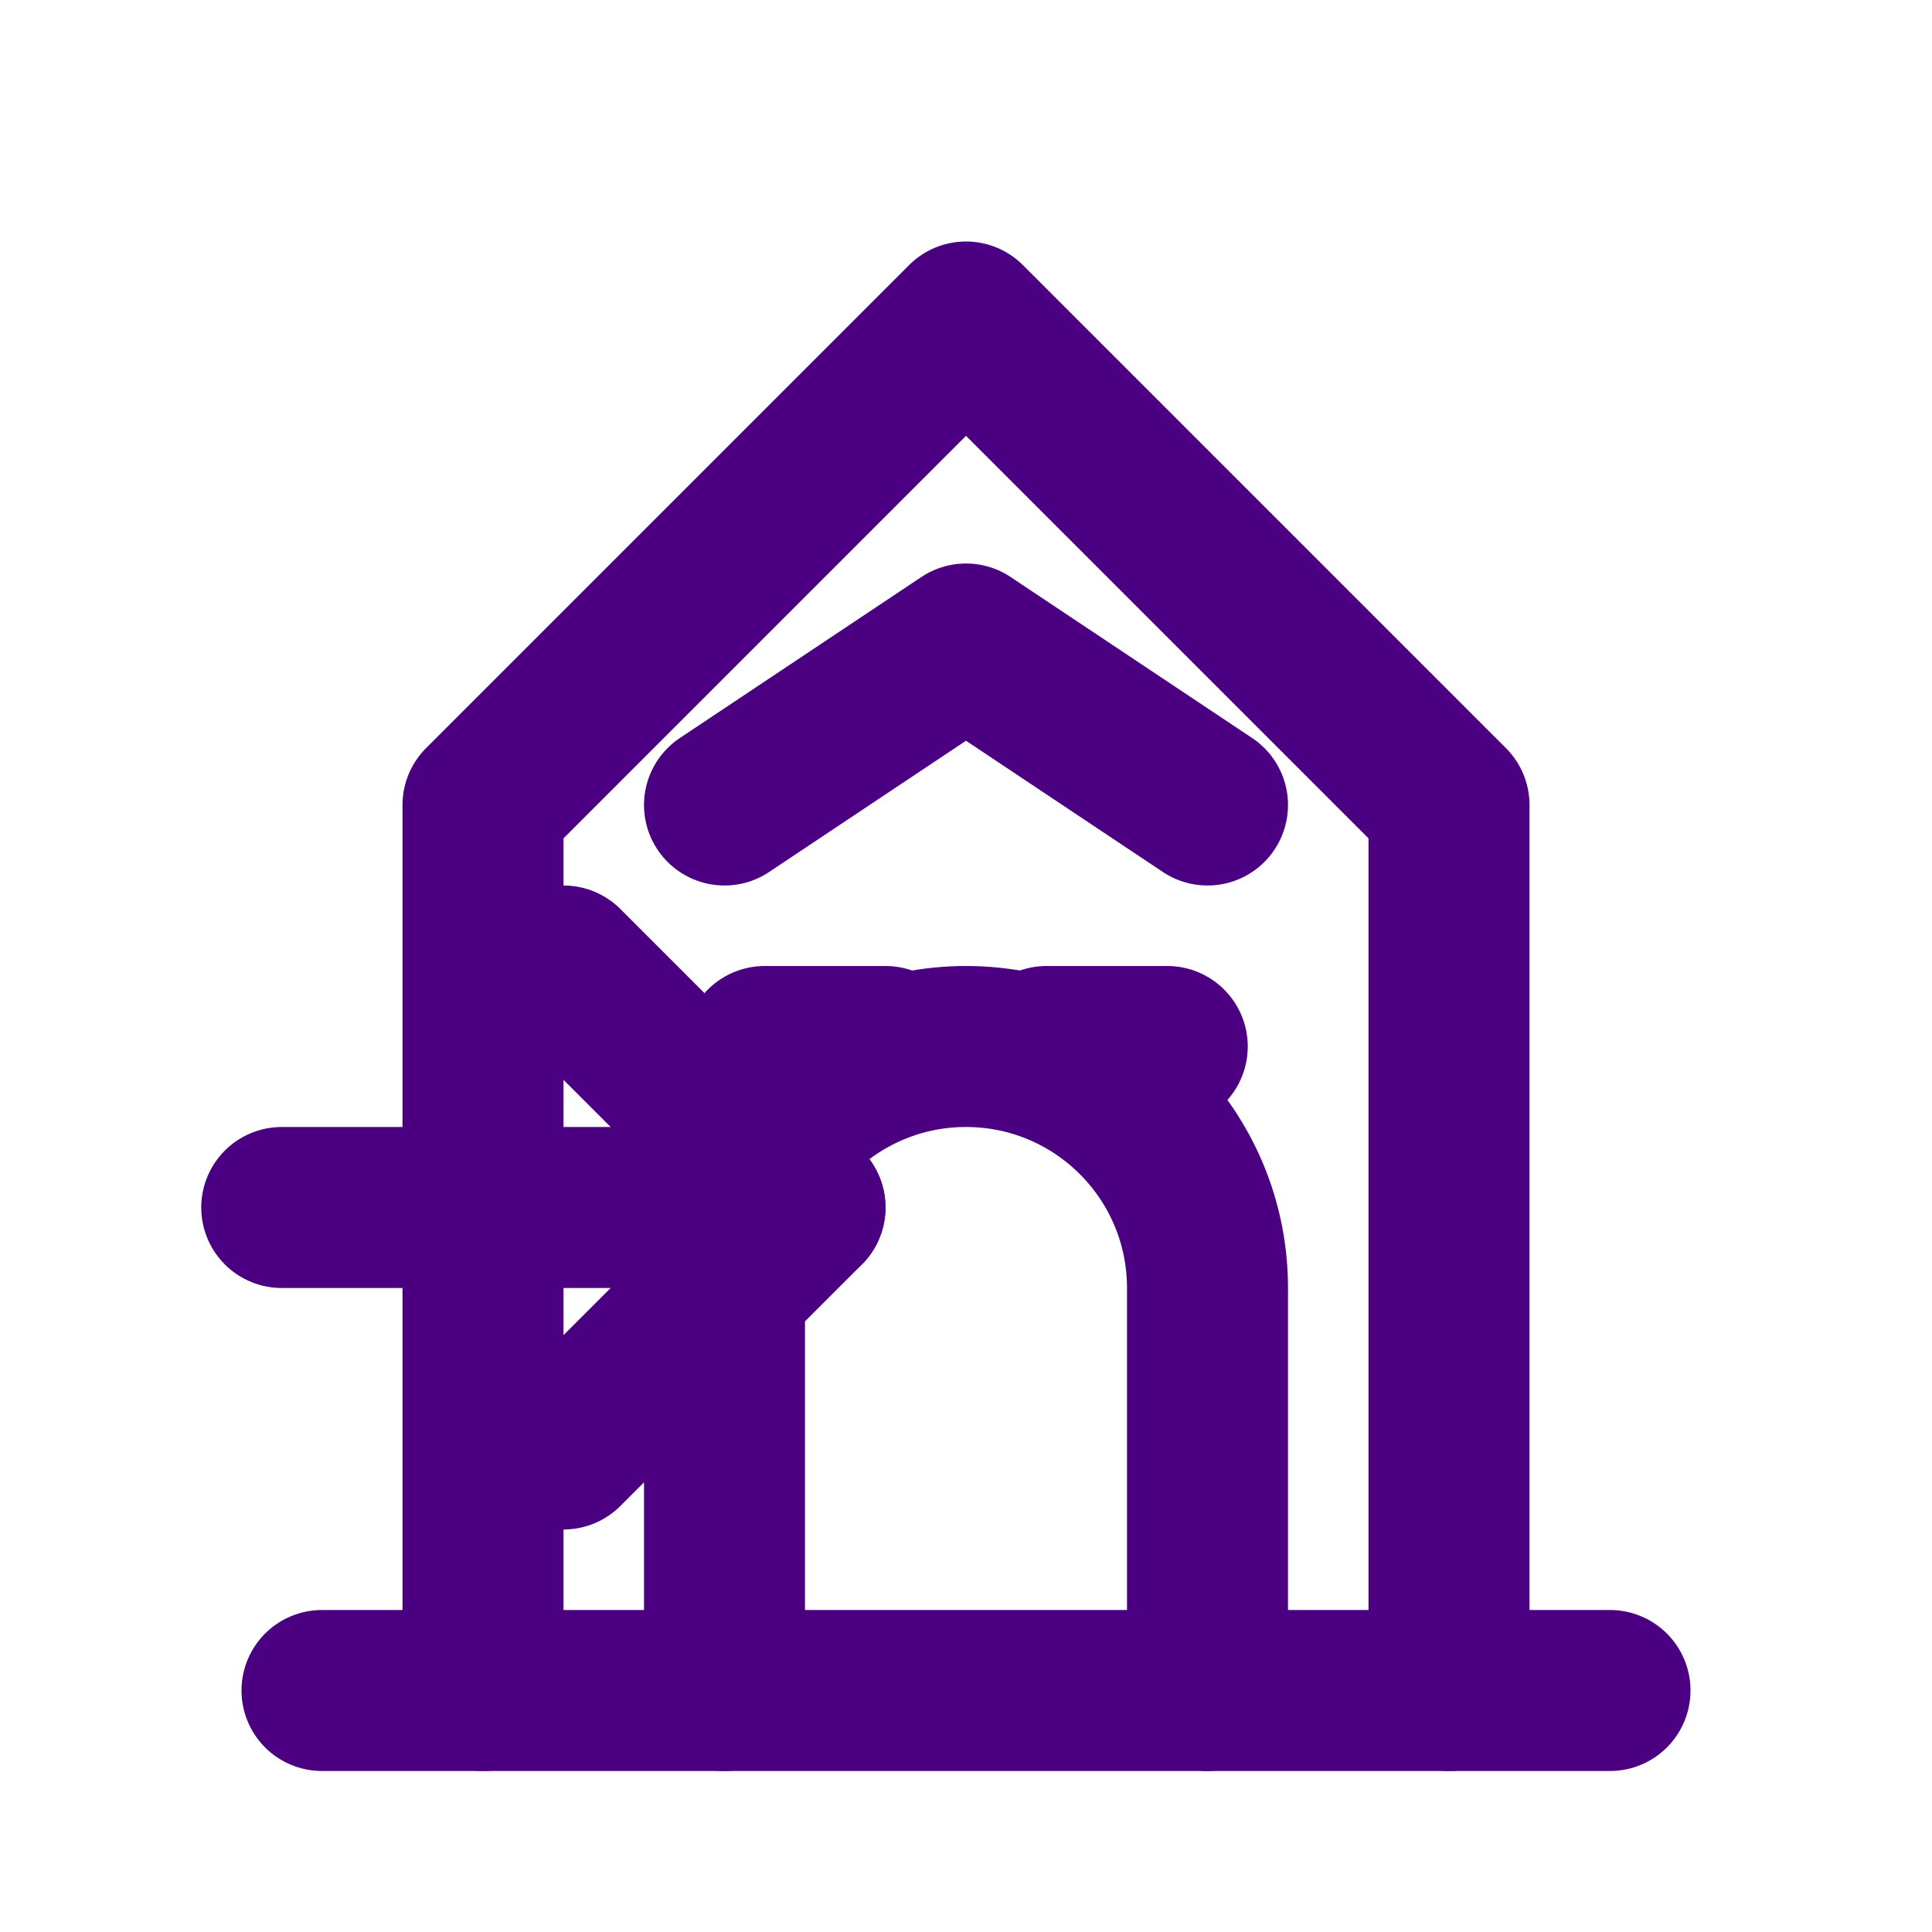
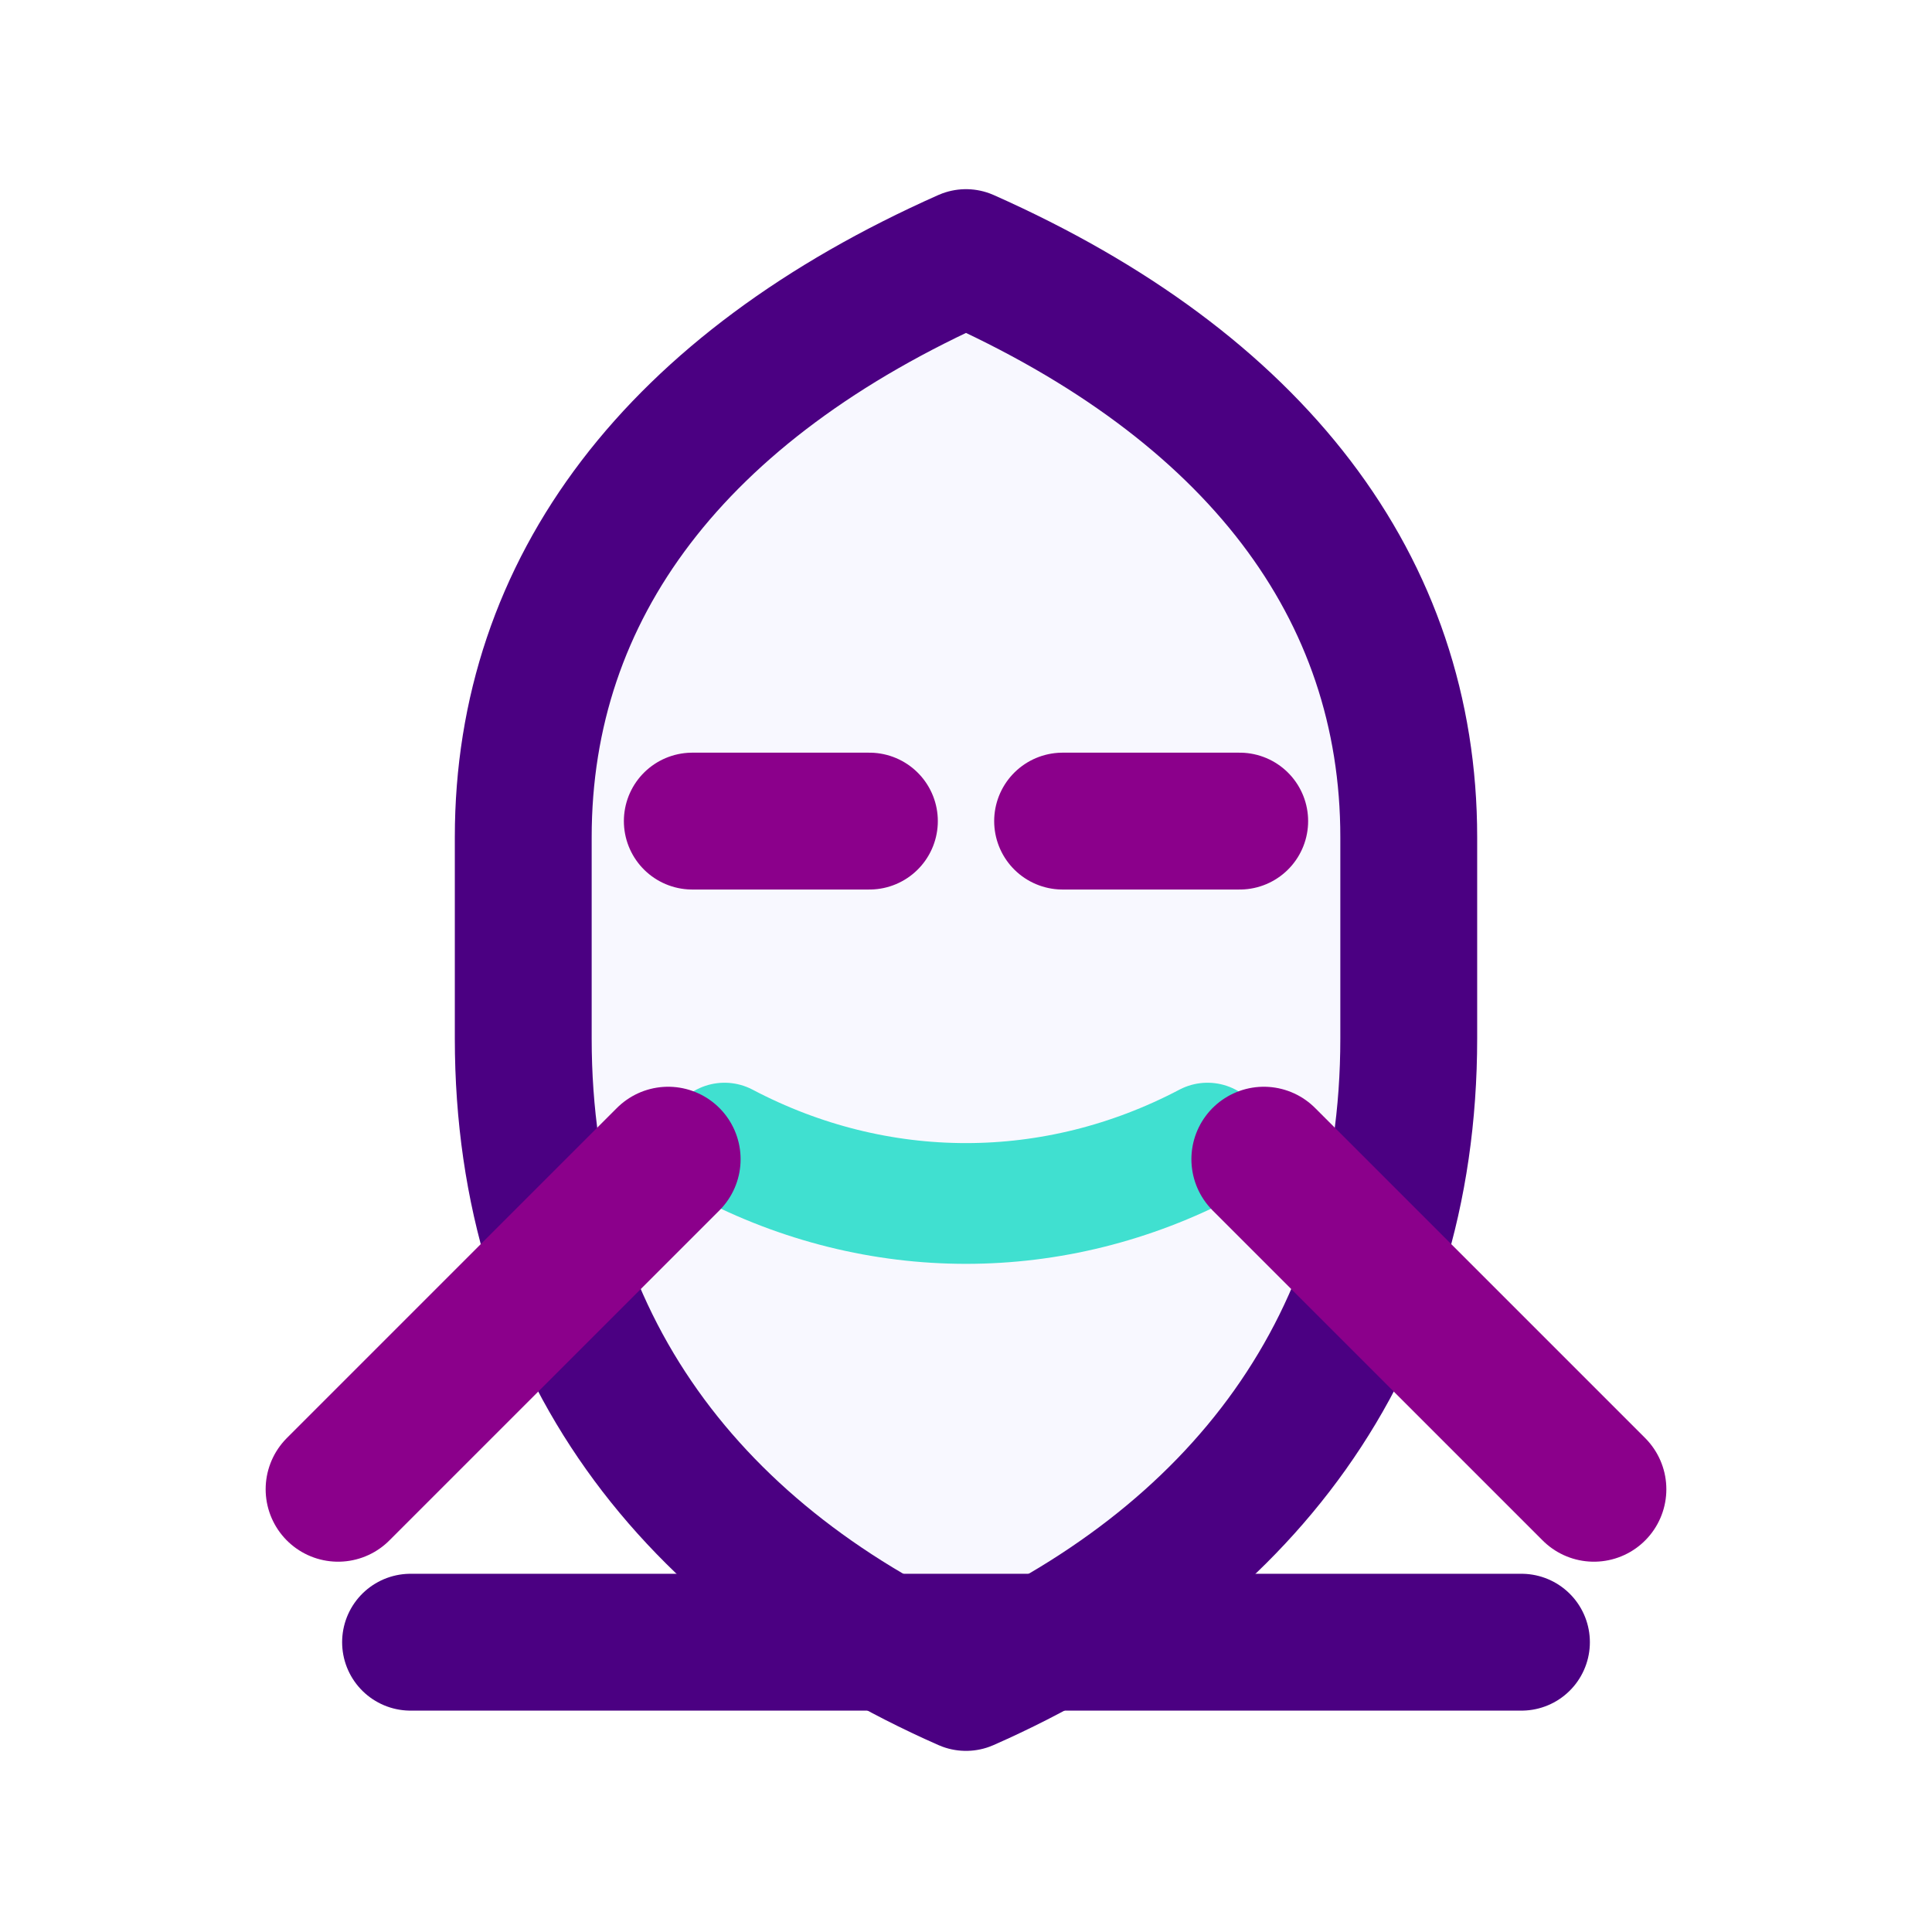
- <svg xmlns="http://www.w3.org/2000/svg" viewBox="0 0 24 24" fill="none" stroke="#4B0082" stroke-width="2" stroke-linecap="round" stroke-linejoin="round">
-   <path d="M4 21h16" />
-   <path d="M6 21V10l6-6 6 6v11" />
-   <path d="M9 21v-5a3 3 0 0 1 6 0v5" />
-   <path d="M9 10l3-2 3 2" />
-   <path d="M9.5 13h1.5" />
-   <path d="M13 13h1.5" />
-   <path d="M3.5 15h6.5" />
-   <path d="M7 12l3 3-3 3" />
+ <svg xmlns="http://www.w3.org/2000/svg" viewBox="0 0 24 24" fill="none" stroke-linecap="round" stroke-linejoin="round">
+   <path d="M12 3.2c3.6 1.6 5.5 4.1 5.5 7.2v2.5c0 3.8-2.1 6.5-5.5 8-3.4-1.5-5.5-4.2-5.5-8v-2.5c0-3.1 1.9-5.6 5.5-7.2Z" fill="#F8F8FF" stroke="#4B0082" stroke-width="1.7" />
+   <path d="M8.6 10.2h2.2" stroke="#8B008B" stroke-width="1.7" />
+   <path d="M13.2 10.2h2.2" stroke="#8B008B" stroke-width="1.7" />
+   <path d="M9 14.2c1.9 1 4.1 1 6 0" stroke="#40E0D0" stroke-width="1.5" />
+   <path d="M4.2 18.5l4.1-4.1" stroke="#8B008B" stroke-width="1.8" />
+   <path d="M19.8 18.5l-4.1-4.1" stroke="#8B008B" stroke-width="1.8" />
+   <path d="M5.1 20.4h13.8" stroke="#4B0082" stroke-width="1.7" />
</svg>
